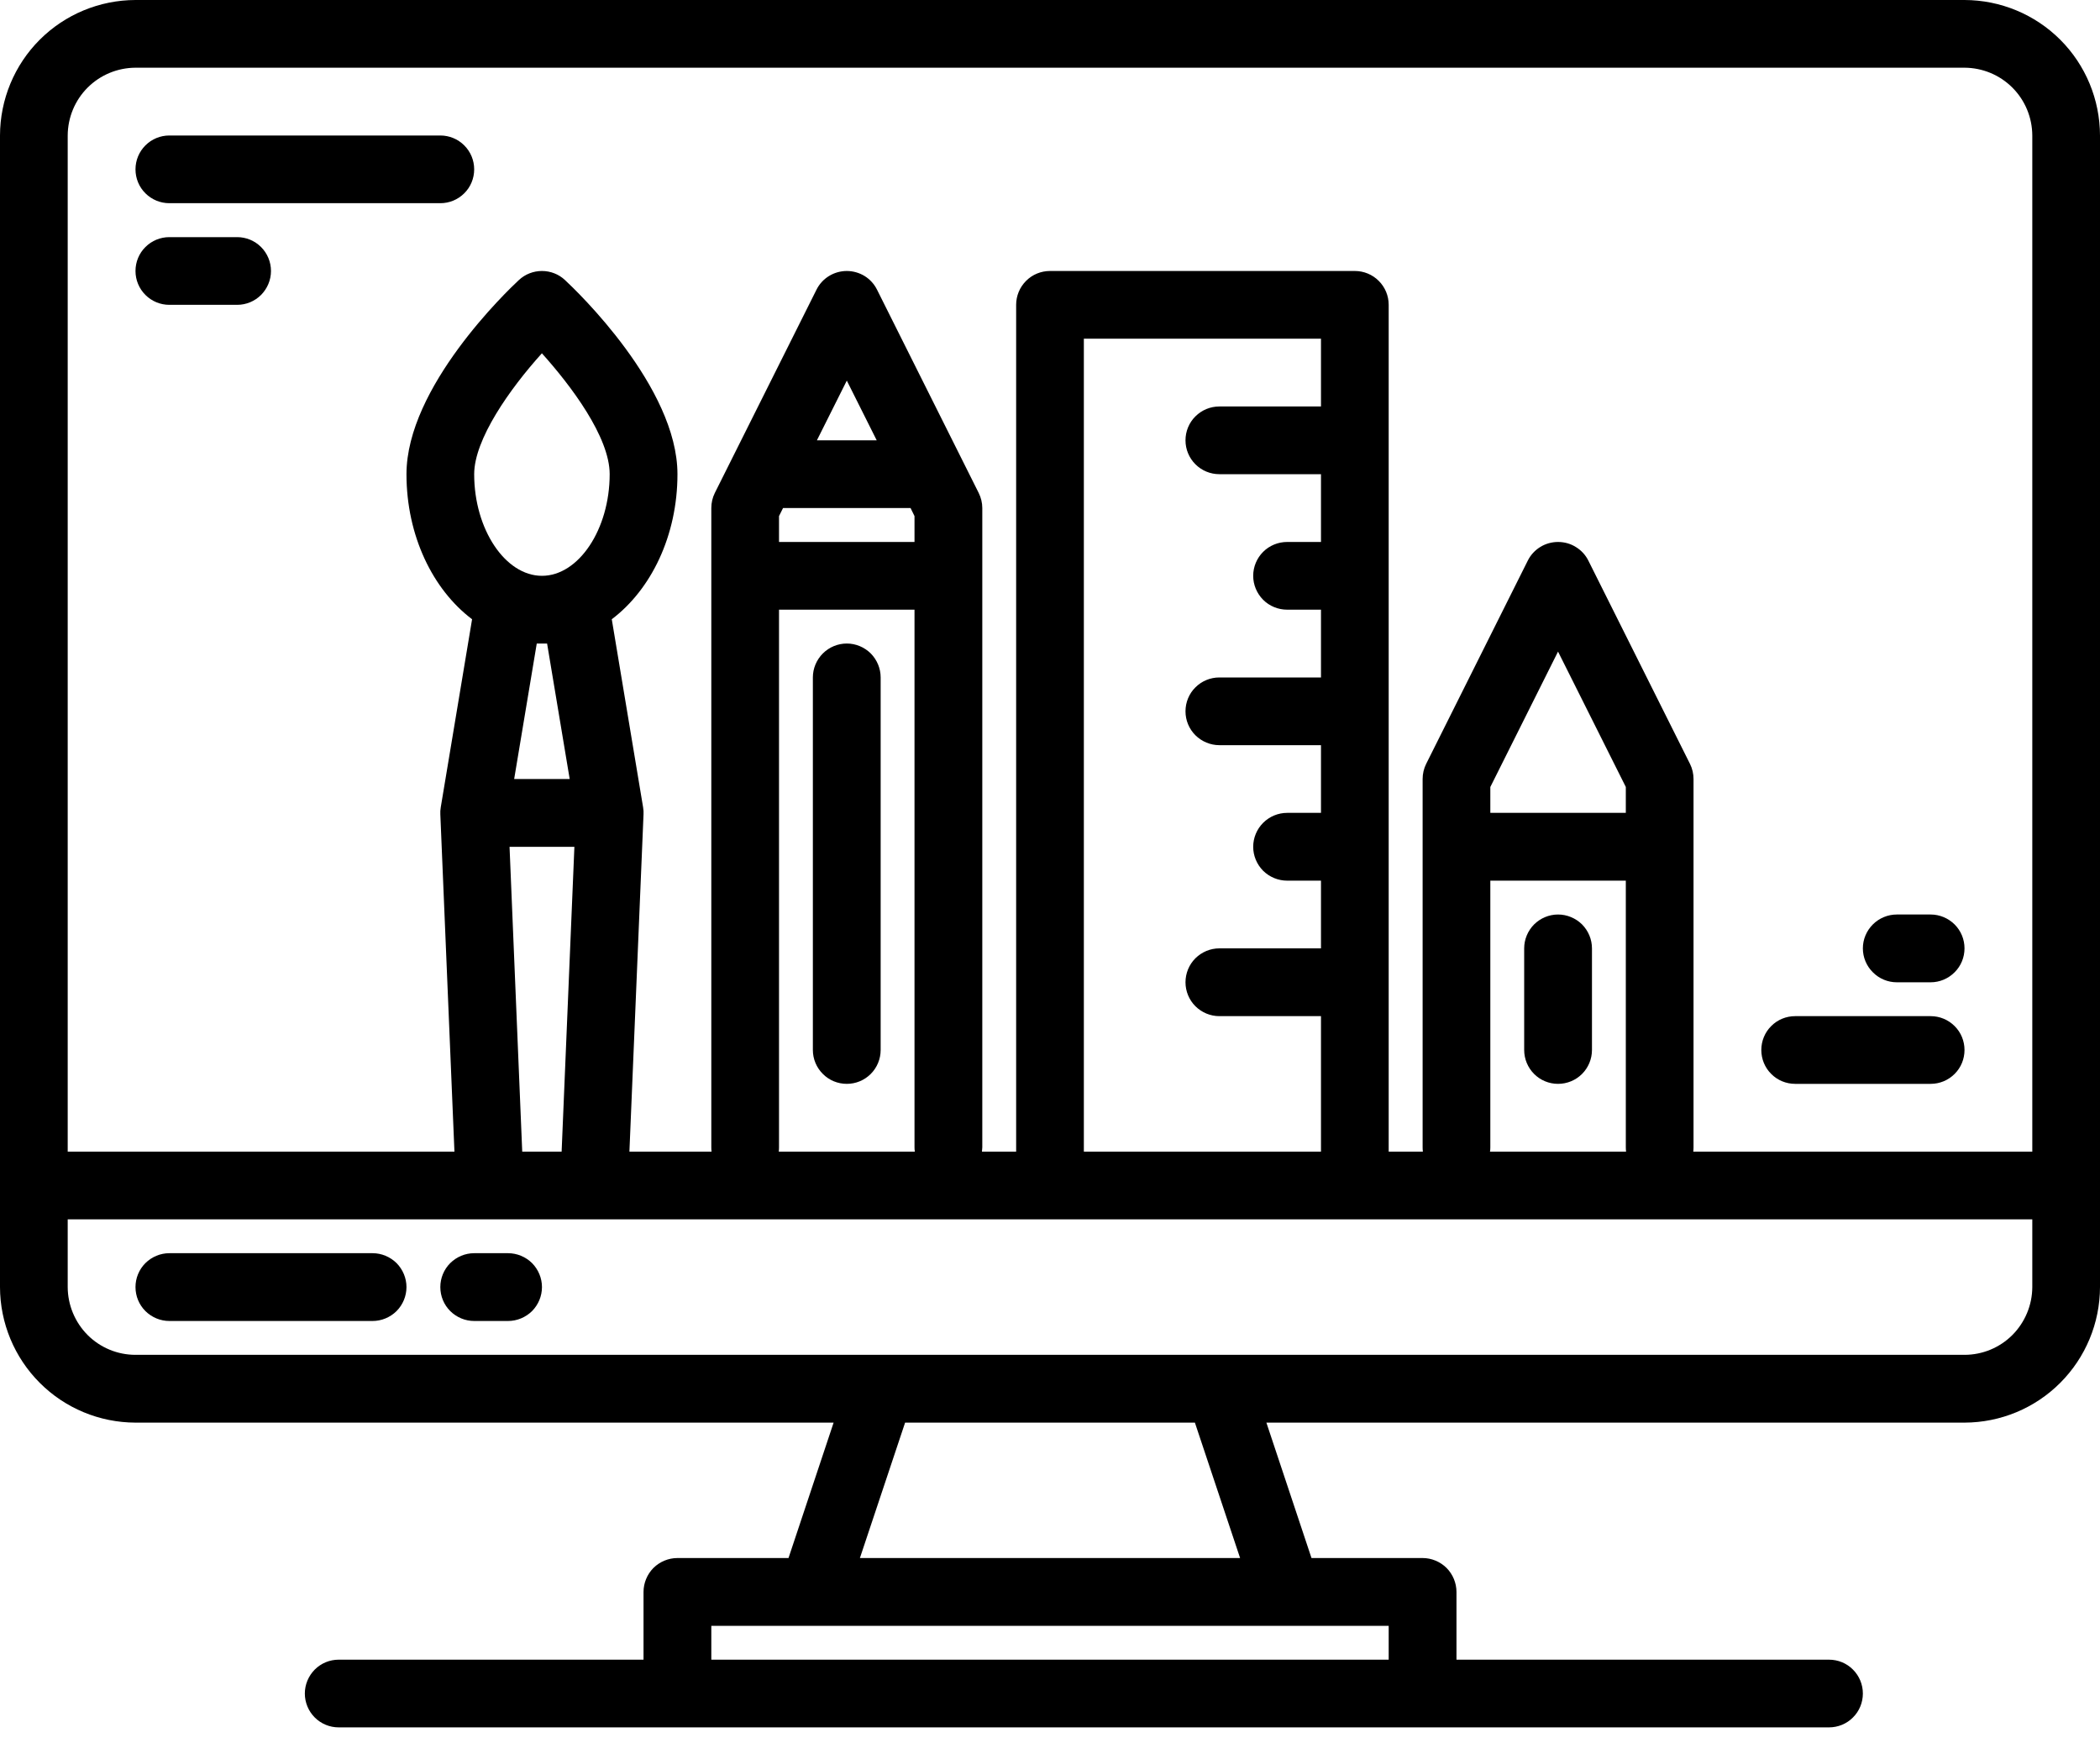
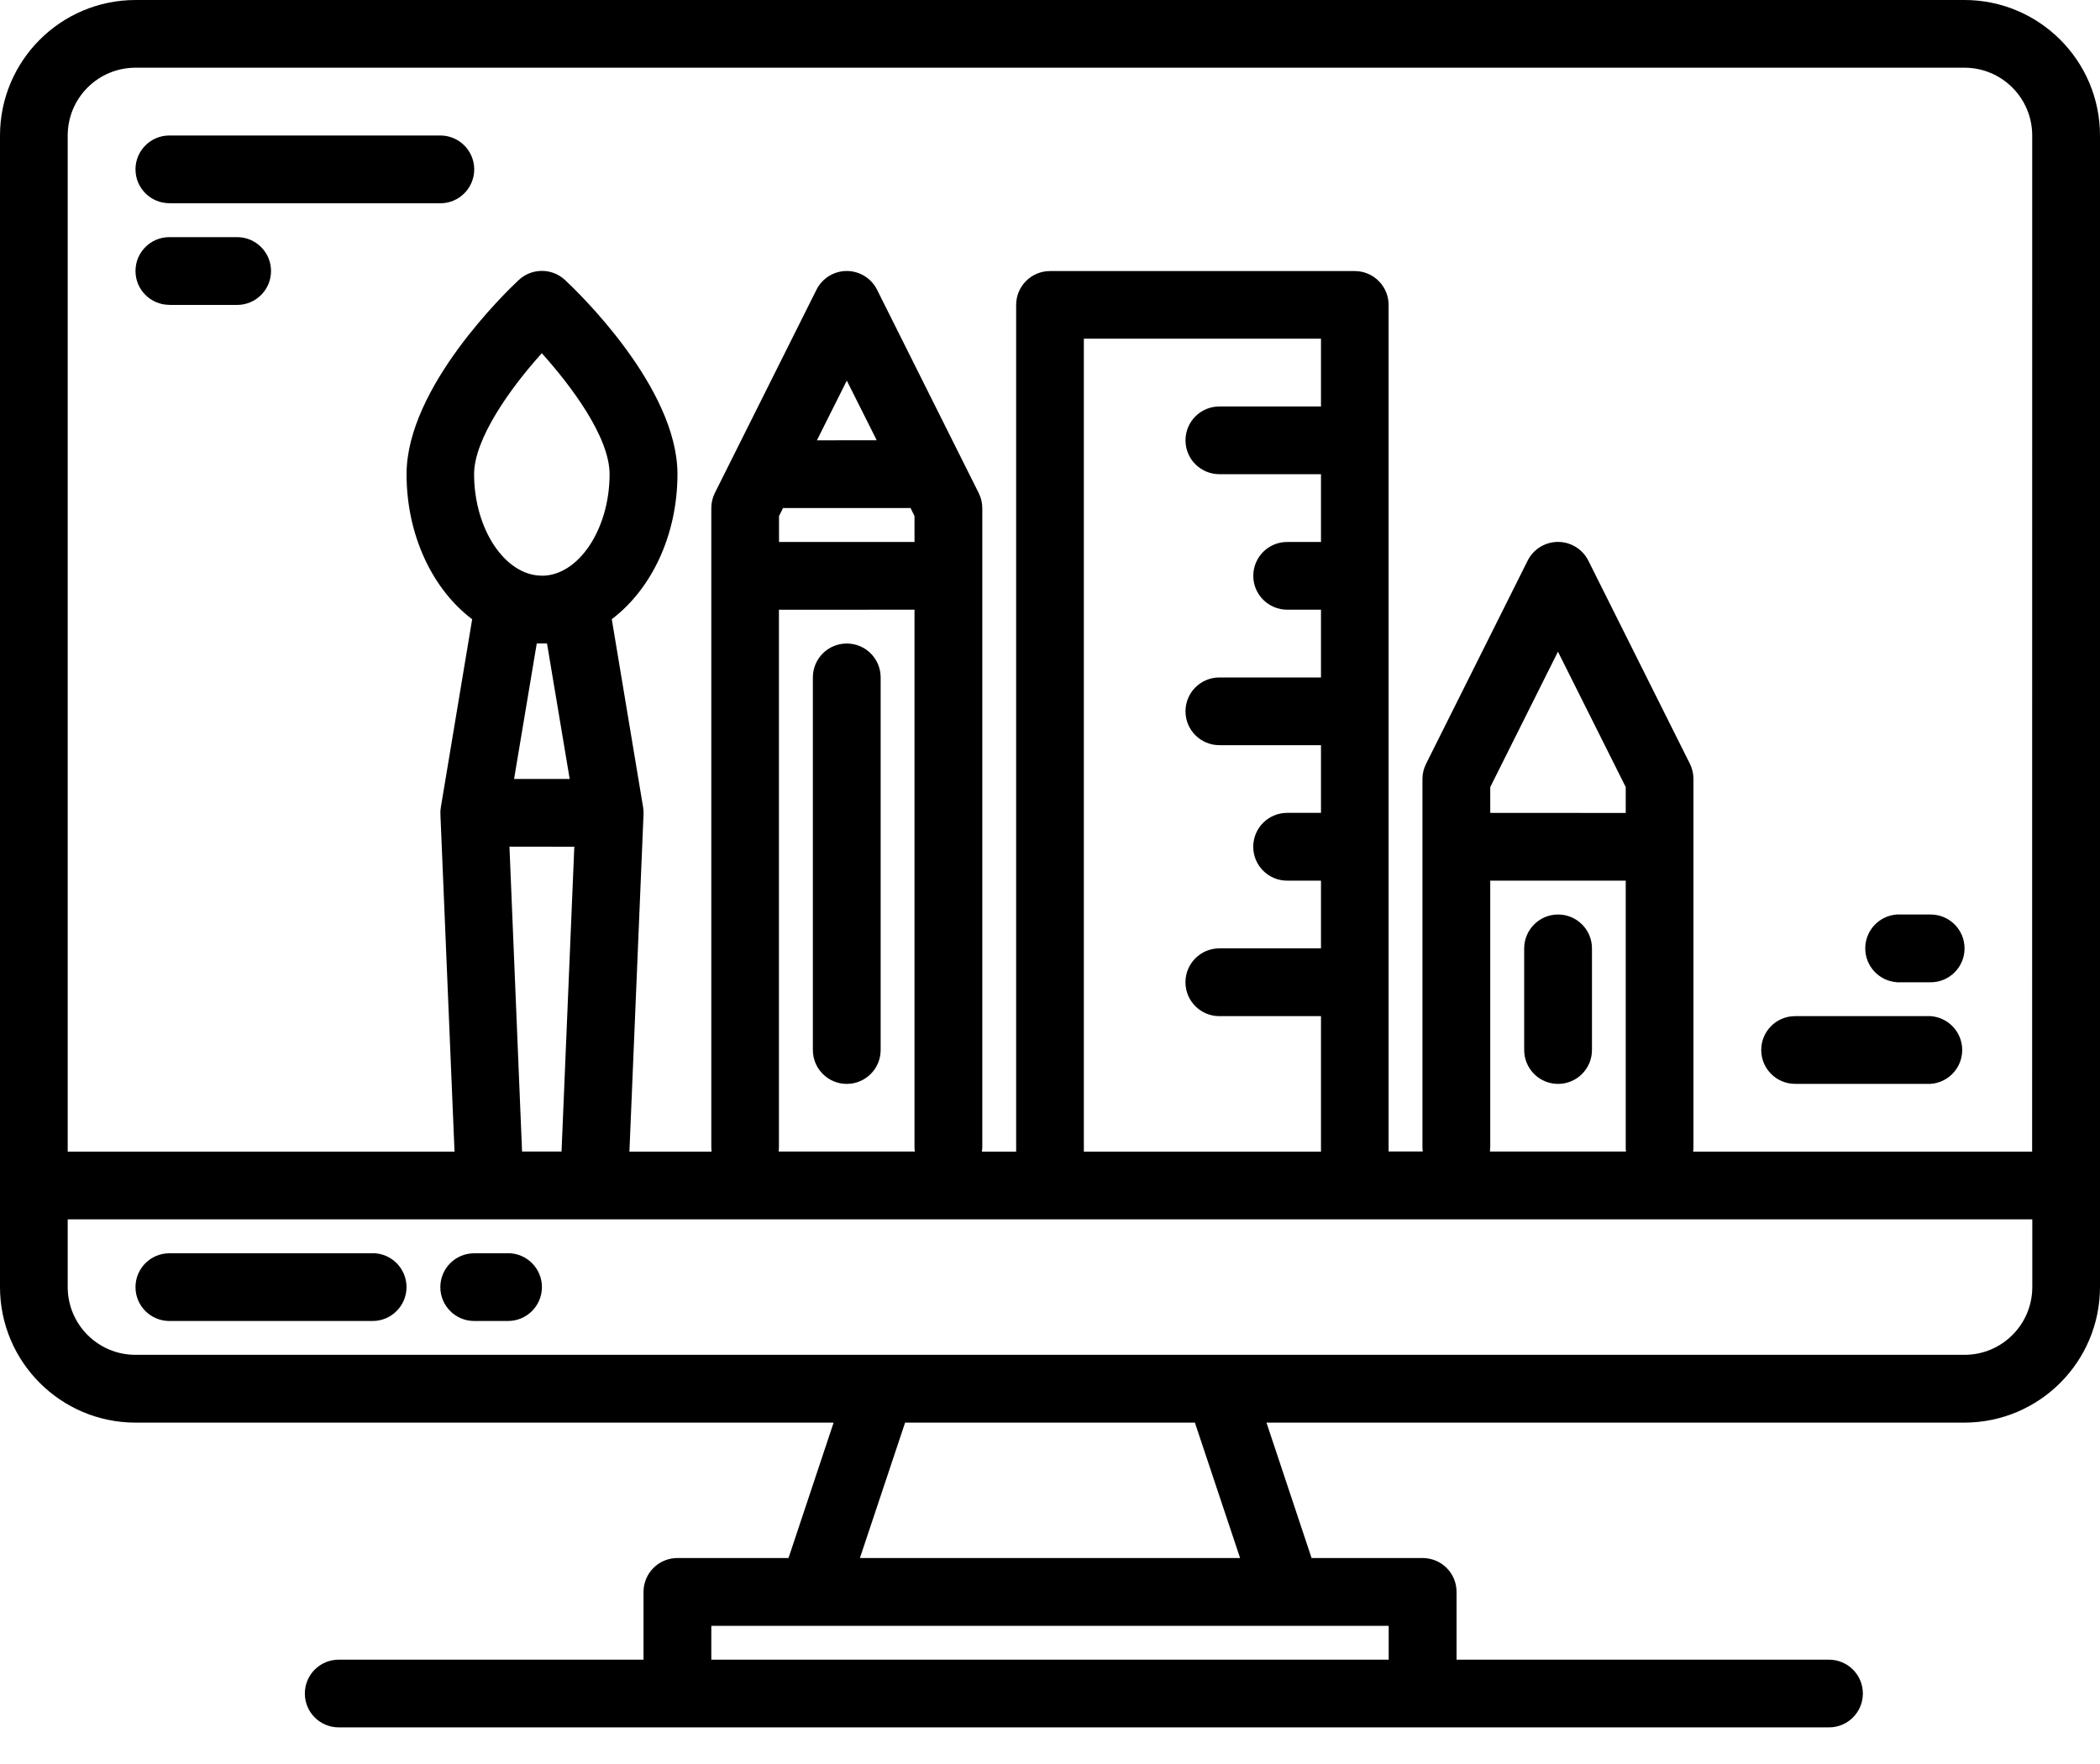
- <svg xmlns="http://www.w3.org/2000/svg" width="25" height="21" viewBox="0 0 25 21" fill="none">
-   <path d="M23.387 0H1.613C1.185 0.001 0.775 0.171 0.473 0.473C0.171 0.775 0.001 1.185 0 1.613V15.323C0.001 15.75 0.171 16.16 0.473 16.462C0.775 16.765 1.185 16.935 1.613 16.936H9.924L9.387 18.548H8.065C7.958 18.548 7.855 18.591 7.779 18.666C7.704 18.742 7.661 18.845 7.661 18.952V19.758H4.032C3.925 19.758 3.823 19.8 3.747 19.876C3.672 19.952 3.629 20.054 3.629 20.161C3.629 20.268 3.672 20.371 3.747 20.446C3.823 20.522 3.925 20.564 4.032 20.564H21.774C21.881 20.564 21.984 20.522 22.059 20.446C22.135 20.371 22.177 20.268 22.177 20.161C22.177 20.054 22.135 19.952 22.059 19.876C21.984 19.8 21.881 19.758 21.774 19.758H17.339V18.952C17.339 18.845 17.296 18.742 17.221 18.666C17.145 18.591 17.042 18.548 16.936 18.548H15.613L15.076 16.936H23.387C23.815 16.935 24.225 16.765 24.527 16.462C24.829 16.16 24.999 15.75 25 15.323V1.613C24.999 1.185 24.829 0.775 24.527 0.473C24.225 0.171 23.815 0.001 23.387 0ZM16.532 19.355V19.758H8.468V19.355H16.532ZM10.237 18.548L10.775 16.936H14.225L14.763 18.548H10.237ZM24.194 15.323C24.193 15.536 24.108 15.741 23.957 15.893C23.806 16.044 23.601 16.129 23.387 16.129H1.613C1.399 16.129 1.194 16.044 1.043 15.893C0.892 15.741 0.807 15.536 0.806 15.323V14.516H24.194V15.323ZM6.838 10.081L6.686 13.71H6.217L6.066 10.081H6.838ZM6.121 9.274L6.39 7.661H6.513L6.782 9.274H6.121ZM6.452 6.855C6.015 6.855 5.645 6.301 5.645 5.645C5.645 5.231 6.068 4.63 6.451 4.206C6.796 4.589 7.258 5.202 7.258 5.645C7.258 6.301 6.889 6.855 6.452 6.855ZM10.84 6.048L10.887 6.144V6.452H9.274V6.144L9.322 6.048H10.84ZM9.725 5.242L10.081 4.531L10.437 5.242H9.725ZM10.887 7.258V13.659C10.887 13.676 10.888 13.693 10.891 13.71H9.271C9.273 13.693 9.274 13.676 9.274 13.659V7.258H10.887ZM14.516 5.645H15.726V6.452H15.323C15.216 6.452 15.113 6.494 15.037 6.57C14.962 6.645 14.919 6.748 14.919 6.855C14.919 6.962 14.962 7.064 15.037 7.14C15.113 7.216 15.216 7.258 15.323 7.258H15.726V8.065H14.516C14.409 8.065 14.307 8.107 14.231 8.183C14.155 8.258 14.113 8.361 14.113 8.468C14.113 8.575 14.155 8.677 14.231 8.753C14.307 8.828 14.409 8.871 14.516 8.871H15.726V9.677H15.323C15.216 9.677 15.113 9.72 15.037 9.796C14.962 9.871 14.919 9.974 14.919 10.081C14.919 10.188 14.962 10.29 15.037 10.366C15.113 10.441 15.216 10.484 15.323 10.484H15.726V11.29H14.516C14.409 11.29 14.307 11.333 14.231 11.408C14.155 11.484 14.113 11.587 14.113 11.694C14.113 11.8 14.155 11.903 14.231 11.979C14.307 12.054 14.409 12.097 14.516 12.097H15.726V13.71H12.903V4.032H15.726V4.839H14.516C14.409 4.839 14.307 4.881 14.231 4.957C14.155 5.032 14.113 5.135 14.113 5.242C14.113 5.349 14.155 5.451 14.231 5.527C14.307 5.603 14.409 5.645 14.516 5.645ZM19.355 10.484V13.659C19.355 13.676 19.356 13.693 19.358 13.71H17.738C17.741 13.693 17.742 13.676 17.742 13.659V10.484H19.355ZM17.742 9.677V9.369L18.548 7.757L19.355 9.369V9.677H17.742ZM24.194 13.71H20.158C20.16 13.693 20.161 13.676 20.161 13.659V9.274C20.161 9.212 20.147 9.15 20.119 9.094L18.909 6.674C18.876 6.607 18.824 6.551 18.76 6.512C18.697 6.472 18.623 6.452 18.548 6.452C18.474 6.452 18.4 6.472 18.336 6.512C18.273 6.551 18.221 6.607 18.188 6.674L16.978 9.094C16.95 9.15 16.936 9.212 16.936 9.274V13.659C16.936 13.676 16.937 13.693 16.939 13.71H16.532V3.629C16.532 3.522 16.49 3.42 16.414 3.344C16.338 3.268 16.236 3.226 16.129 3.226H12.5C12.393 3.226 12.29 3.268 12.215 3.344C12.139 3.42 12.097 3.522 12.097 3.629V13.71H11.69C11.692 13.693 11.693 13.676 11.694 13.659V6.048C11.694 5.986 11.679 5.924 11.651 5.868L10.441 3.449C10.408 3.382 10.356 3.325 10.293 3.286C10.229 3.247 10.155 3.226 10.081 3.226C10.006 3.226 9.932 3.247 9.869 3.286C9.805 3.325 9.753 3.382 9.72 3.449L8.51 5.868C8.482 5.924 8.468 5.986 8.468 6.048V13.659C8.468 13.676 8.469 13.693 8.471 13.71H7.493L7.661 9.694C7.661 9.685 7.661 9.676 7.661 9.666V9.654C7.66 9.64 7.658 9.626 7.656 9.612V9.611L7.283 7.372C7.751 7.019 8.065 6.377 8.065 5.645C8.065 4.609 6.863 3.461 6.726 3.334C6.652 3.264 6.553 3.226 6.452 3.226C6.35 3.226 6.252 3.264 6.177 3.334C6.04 3.461 4.839 4.609 4.839 5.645C4.839 6.377 5.152 7.019 5.62 7.372L5.247 9.611V9.612C5.245 9.626 5.243 9.64 5.242 9.654V9.666C5.242 9.676 5.242 9.685 5.242 9.694L5.41 13.71H0.806V1.613C0.807 1.399 0.892 1.194 1.043 1.043C1.194 0.892 1.399 0.807 1.613 0.806H23.387C23.601 0.807 23.806 0.892 23.957 1.043C24.108 1.194 24.193 1.399 24.194 1.613V13.71Z" fill="black" />
-   <path d="M4.436 14.919H2.016C1.909 14.919 1.807 14.962 1.731 15.037C1.655 15.113 1.613 15.216 1.613 15.322C1.613 15.43 1.655 15.532 1.731 15.608C1.807 15.683 1.909 15.726 2.016 15.726H4.436C4.542 15.726 4.645 15.683 4.721 15.608C4.796 15.532 4.839 15.43 4.839 15.322C4.839 15.216 4.796 15.113 4.721 15.037C4.645 14.962 4.542 14.919 4.436 14.919Z" fill="black" />
-   <path d="M6.048 14.919H5.645C5.538 14.919 5.436 14.962 5.36 15.037C5.284 15.113 5.242 15.216 5.242 15.322C5.242 15.43 5.284 15.532 5.36 15.608C5.436 15.683 5.538 15.726 5.645 15.726H6.048C6.155 15.726 6.258 15.683 6.334 15.608C6.409 15.532 6.452 15.43 6.452 15.322C6.452 15.216 6.409 15.113 6.334 15.037C6.258 14.962 6.155 14.919 6.048 14.919Z" fill="black" />
-   <path d="M10.081 7.661C9.974 7.661 9.871 7.704 9.796 7.779C9.72 7.855 9.677 7.958 9.677 8.064V12.5C9.677 12.607 9.72 12.71 9.796 12.785C9.871 12.861 9.974 12.903 10.081 12.903C10.188 12.903 10.29 12.861 10.366 12.785C10.441 12.71 10.484 12.607 10.484 12.5V8.064C10.484 7.958 10.441 7.855 10.366 7.779C10.29 7.704 10.188 7.661 10.081 7.661Z" fill="black" />
-   <path d="M18.548 10.887C18.441 10.887 18.339 10.93 18.263 11.005C18.188 11.081 18.145 11.183 18.145 11.29V12.5C18.145 12.607 18.188 12.71 18.263 12.785C18.339 12.861 18.441 12.903 18.548 12.903C18.655 12.903 18.758 12.861 18.834 12.785C18.909 12.71 18.952 12.607 18.952 12.5V11.29C18.952 11.183 18.909 11.081 18.834 11.005C18.758 10.93 18.655 10.887 18.548 10.887Z" fill="black" />
-   <path d="M2.016 2.419H5.242C5.349 2.419 5.451 2.377 5.527 2.301C5.603 2.226 5.645 2.123 5.645 2.016C5.645 1.909 5.603 1.807 5.527 1.731C5.451 1.655 5.349 1.613 5.242 1.613H2.016C1.909 1.613 1.807 1.655 1.731 1.731C1.655 1.807 1.613 1.909 1.613 2.016C1.613 2.123 1.655 2.226 1.731 2.301C1.807 2.377 1.909 2.419 2.016 2.419Z" fill="black" />
-   <path d="M2.016 3.629H2.823C2.93 3.629 3.032 3.587 3.108 3.511C3.183 3.435 3.226 3.333 3.226 3.226C3.226 3.119 3.183 3.016 3.108 2.941C3.032 2.865 2.93 2.823 2.823 2.823H2.016C1.909 2.823 1.807 2.865 1.731 2.941C1.655 3.016 1.613 3.119 1.613 3.226C1.613 3.333 1.655 3.435 1.731 3.511C1.807 3.587 1.909 3.629 2.016 3.629Z" fill="black" />
-   <path d="M21.371 12.903H22.984C23.091 12.903 23.193 12.861 23.269 12.785C23.345 12.71 23.387 12.607 23.387 12.5C23.387 12.393 23.345 12.29 23.269 12.215C23.193 12.139 23.091 12.097 22.984 12.097H21.371C21.264 12.097 21.161 12.139 21.086 12.215C21.01 12.29 20.968 12.393 20.968 12.5C20.968 12.607 21.01 12.71 21.086 12.785C21.161 12.861 21.264 12.903 21.371 12.903Z" fill="black" />
-   <path d="M22.581 11.694H22.984C23.091 11.694 23.193 11.651 23.269 11.575C23.345 11.5 23.387 11.397 23.387 11.29C23.387 11.183 23.345 11.081 23.269 11.005C23.193 10.93 23.091 10.887 22.984 10.887H22.581C22.474 10.887 22.371 10.93 22.296 11.005C22.22 11.081 22.177 11.183 22.177 11.29C22.177 11.397 22.22 11.5 22.296 11.575C22.371 11.651 22.474 11.694 22.581 11.694Z" fill="black" />
+ <svg xmlns="http://www.w3.org/2000/svg" width="25" height="21" fill="none" viewBox="0 0 25 21">
+   <path fill="#000" d="M23.387 0H1.613A1.615 1.615 0 0 0 0 1.613v13.71a1.615 1.615 0 0 0 1.613 1.613h8.311l-.537 1.612H8.065a.403.403 0 0 0-.404.404v.806H4.032a.403.403 0 1 0 0 .806h17.742a.403.403 0 0 0 0-.806H17.34v-.806a.403.403 0 0 0-.403-.404h-1.323l-.537-1.612h8.311A1.616 1.616 0 0 0 25 15.323V1.613A1.615 1.615 0 0 0 23.387 0m-6.855 19.355v.403H8.468v-.403zm-6.295-.807.538-1.612h3.45l.538 1.612zm13.957-3.225a.807.807 0 0 1-.807.806H1.613a.807.807 0 0 1-.807-.806v-.807h23.388zM6.837 10.08l-.152 3.629h-.47l-.15-3.63zm-.717-.807.27-1.613h.122l.27 1.613zm.33-2.42c-.436 0-.806-.553-.806-1.209 0-.414.423-1.015.806-1.439.345.383.807.996.807 1.44 0 .655-.37 1.209-.806 1.209m4.389-.806.047.096v.308H9.274v-.308l.048-.096zm-1.115-.806.356-.711.356.71zm1.162 2.016v6.401q0 .026.004.05H9.27l.003-.05v-6.4zm3.63-1.613h1.209v.807h-.403a.403.403 0 1 0 0 .806h.403v.807h-1.21a.403.403 0 0 0 0 .806h1.21v.806h-.403a.403.403 0 1 0 0 .807h.403v.806h-1.21a.403.403 0 0 0 0 .807h1.21v1.613h-2.823V4.032h2.823v.807h-1.21a.403.403 0 0 0 0 .806m4.838 4.839v3.175q0 .026.003.05h-1.62l.004-.05v-3.175zm-1.613-.807V9.37l.806-1.612.807 1.612v.308zm6.451 4.033h-4.035l.003-.05V9.273a.4.4 0 0 0-.042-.18l-1.21-2.42a.404.404 0 0 0-.721 0l-1.21 2.42a.4.4 0 0 0-.043.18v4.385q0 .026.004.05h-.407V3.63a.403.403 0 0 0-.403-.403H12.5a.403.403 0 0 0-.403.403v10.08h-.407l.004-.05V6.05a.4.4 0 0 0-.043-.181l-1.21-2.42a.403.403 0 0 0-.721 0l-1.21 2.42a.4.4 0 0 0-.042.18v7.611l.003.05h-.978l.168-4.015v-.04l-.005-.042V9.61l-.373-2.239c.468-.353.782-.995.782-1.727 0-1.036-1.202-2.184-1.339-2.311a.404.404 0 0 0-.55 0C6.04 3.46 4.84 4.609 4.84 5.645c0 .732.313 1.374.781 1.727l-.373 2.239-.005.043v.04l.168 4.016H.806V1.613a.807.807 0 0 1 .807-.807h21.774a.807.807 0 0 1 .806.807z" />
+   <path fill="#000" d="M4.436 14.92h-2.42a.403.403 0 0 0 0 .806h2.42a.403.403 0 0 0 0-.807M6.048 14.92h-.403a.403.403 0 0 0 0 .806h.403a.403.403 0 0 0 0-.807M10.08 7.661a.403.403 0 0 0-.403.403V12.5a.403.403 0 0 0 .807 0V8.064a.403.403 0 0 0-.403-.403M18.548 10.887a.404.404 0 0 0-.403.403v1.21a.403.403 0 0 0 .807 0v-1.21a.403.403 0 0 0-.404-.403M2.016 2.42h3.226a.403.403 0 0 0 0-.807H2.016a.403.403 0 1 0 0 .806M2.016 3.63h.807a.403.403 0 1 0 0-.807h-.807a.403.403 0 1 0 0 .806M21.37 12.903h1.614a.404.404 0 0 0 0-.806H21.37a.403.403 0 0 0 0 .806M22.58 11.694h.404a.403.403 0 1 0 0-.807h-.403a.404.404 0 0 0 0 .806" />
</svg>
